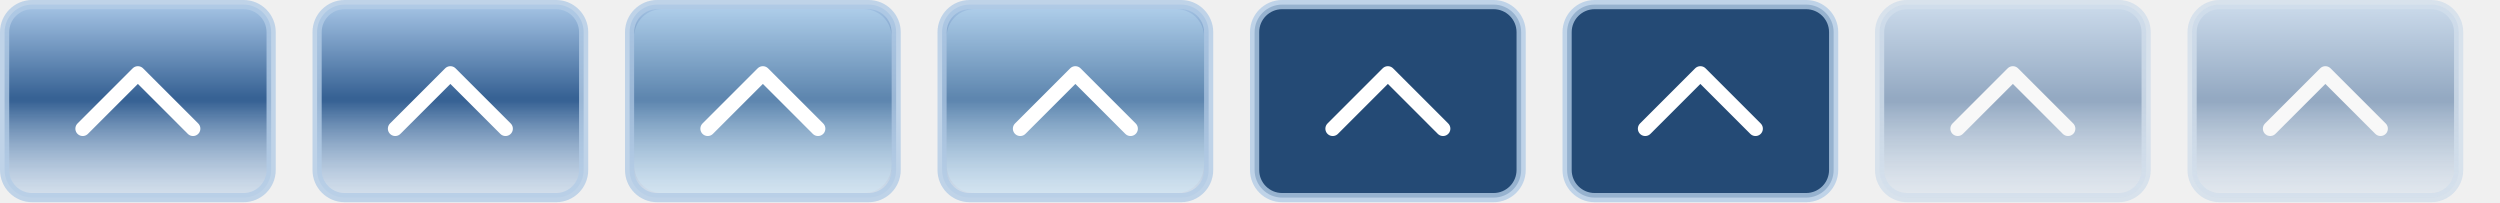
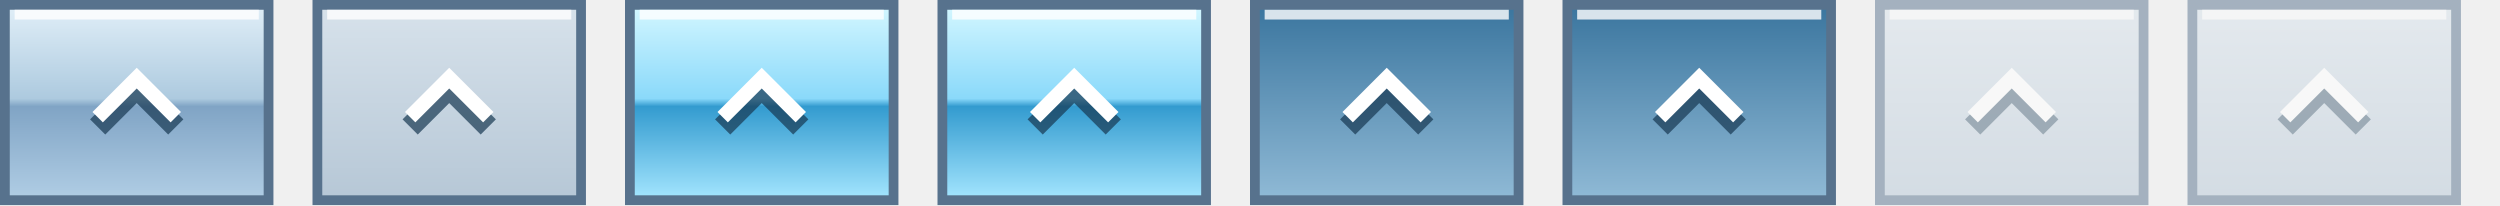
- <svg xmlns="http://www.w3.org/2000/svg" width="272" height="22" viewBox="0 0 272 22">
+ <svg xmlns="http://www.w3.org/2000/svg" width="256" height="21" viewBox="0 0 256 21">
  <defs>
-     <linearGradient id="button" x2="0" y2="1">
-       <stop stop-color="#a5c4e5" />
-       <stop offset=".48" stop-color="#376294" />
-       <stop offset=".5" stop-color="#376294" />
-       <stop offset="1" stop-color="#a5c4e5" stop-opacity=".35" />
+     <linearGradient id="window-glass" x1="0" y1="0" x2="0" y2="1">
+       <stop offset="0" stop-color="#d5e7f2" />
+       <stop offset="0.35" stop-color="#b3cee3" />
+       <stop offset="0.7" stop-color="#84a9cc" />
+       <stop offset="1" stop-color="#b9d5e9" />
    </linearGradient>
-     <linearGradient id="red" x2="0" y2="1">
-       <stop stop-color="#f3aaa9" />
-       <stop offset=".48" stop-color="#9c3e55" />
-       <stop offset=".5" stop-color="#9c3e55" />
-       <stop offset="1" stop-color="#f3aaa9" stop-opacity=".35" />
+     <linearGradient id="window-inactive" x1="0" y1="0" x2="0" y2="1">
+       <stop offset="0" stop-color="#e1e9ef" />
+       <stop offset="0.6" stop-color="#bfcedb" />
+       <stop offset="1" stop-color="#cddae6" />
+     </linearGradient>
+     <linearGradient id="caption" x1="0" y1="0" x2="0" y2="1">
+       <stop offset="0" stop-color="#e1eff8" />
+       <stop offset="0.48" stop-color="#adcadf" />
+       <stop offset="0.52" stop-color="#80a4c5" />
+       <stop offset="1" stop-color="#b1cee5" />
+     </linearGradient>
+     <linearGradient id="caption-hover" x1="0" y1="0" x2="0" y2="1">
+       <stop offset="0" stop-color="#d4f7ff" />
+       <stop offset="0.48" stop-color="#8ad9fa" />
+       <stop offset="0.52" stop-color="#339bcf" />
+       <stop offset="1" stop-color="#a5e6ff" />
+     </linearGradient>
+     <linearGradient id="caption-pressed" x1="0" y1="0" x2="0" y2="1">
+       <stop offset="0" stop-color="#3a759e" />
+       <stop offset="1" stop-color="#90bad6" />
+     </linearGradient>
+     <linearGradient id="caption-inactive" x1="0" y1="0" x2="0" y2="1">
+       <stop offset="0" stop-color="#d7e2eb" />
+       <stop offset="1" stop-color="#b6c7d6" />
+     </linearGradient>
+     <linearGradient id="caption-close" x1="0" y1="0" x2="0" y2="1">
+       <stop offset="0" stop-color="#e6b3aa" />
+       <stop offset="0.48" stop-color="#d98474" />
+       <stop offset="0.52" stop-color="#b64b38" />
+       <stop offset="1" stop-color="#d38a70" />
+     </linearGradient>
+     <linearGradient id="caption-close-hover" x1="0" y1="0" x2="0" y2="1">
+       <stop offset="0" stop-color="#ffcfb7" />
+       <stop offset="0.48" stop-color="#f48c68" />
+       <stop offset="0.52" stop-color="#d73818" />
+       <stop offset="1" stop-color="#ef9a71" />
+     </linearGradient>
+     <linearGradient id="caption-close-pressed" x1="0" y1="0" x2="0" y2="1">
+       <stop offset="0" stop-color="#8d2c24" />
+       <stop offset="1" stop-color="#cb6350" />
    </linearGradient>
  </defs>
-   <g id="active-center" transform="translate(0,0)" opacity="1">
-     <rect x=".5" y=".5" width="29" height="21" rx="3" fill="url(#button)" stroke="#b3cce6" stroke-opacity=".8" />
-     <path d="M9 14l6-6 6 6" fill="none" stroke="#fff" stroke-width="1.6" stroke-linecap="round" stroke-linejoin="round" />
+   <g id="active-center" transform="translate(0,0)">
+     <g opacity="1">
+       <path d="M.5 .5H27.5V20.5H.5Z" fill="url(#caption)" stroke="#57728d" stroke-width="1" />
+       <path d="M1.5 1.5H26.5" stroke="#fff" stroke-opacity=".8" />
+       <g transform="translate(14.0,10)" fill="none" stroke-linejoin="miter">
+         <path d="M-4 2l4-4 4 4" transform="translate(0,1)" stroke="#183852" stroke-opacity=".7" stroke-width="2.2" />
+         <path d="M-4 2l4-4 4 4" stroke="#fff" stroke-width="1.5" />
+       </g>
+     </g>
  </g>
-   <g id="inactive-center" transform="translate(34,0)" opacity="1">
-     <rect x=".5" y=".5" width="29" height="21" rx="3" fill="url(#button)" stroke="#b3cce6" stroke-opacity=".8" />
-     <path d="M9 14l6-6 6 6" fill="none" stroke="#fff" stroke-width="1.6" stroke-linecap="round" stroke-linejoin="round" />
+   <g id="inactive-center" transform="translate(32,0)">
+     <g opacity="1">
+       <path d="M.5 .5H27.5V20.5H.5Z" fill="url(#caption-inactive)" stroke="#57728d" stroke-width="1" />
+       <path d="M1.5 1.5H26.5" stroke="#fff" stroke-opacity=".8" />
+       <g transform="translate(14.0,10)" fill="none" stroke-linejoin="miter">
+         <path d="M-4 2l4-4 4 4" transform="translate(0,1)" stroke="#183852" stroke-opacity=".7" stroke-width="2.2" />
+         <path d="M-4 2l4-4 4 4" stroke="#fff" stroke-width="1.5" />
+       </g>
+     </g>
  </g>
-   <g id="hover-center" transform="translate(68,0)" opacity="1">
-     <rect x=".5" y=".5" width="29" height="21" rx="3" fill="url(#button)" stroke="#b3cce6" stroke-opacity=".8" />
-     <rect x="1" y="1" width="28" height="20" rx="3" fill="#d5f3ff" opacity=".25" />
-     <path d="M9 14l6-6 6 6" fill="none" stroke="#fff" stroke-width="1.6" stroke-linecap="round" stroke-linejoin="round" />
+   <g id="hover-center" transform="translate(64,0)">
+     <g opacity="1">
+       <path d="M.5 .5H27.5V20.5H.5Z" fill="url(#caption-hover)" stroke="#57728d" stroke-width="1" />
+       <path d="M1.5 1.5H26.5" stroke="#fff" stroke-opacity=".8" />
+       <g transform="translate(14.0,10)" fill="none" stroke-linejoin="miter">
+         <path d="M-4 2l4-4 4 4" transform="translate(0,1)" stroke="#183852" stroke-opacity=".7" stroke-width="2.2" />
+         <path d="M-4 2l4-4 4 4" stroke="#fff" stroke-width="1.5" />
+       </g>
+     </g>
  </g>
-   <g id="hover-inactive-center" transform="translate(102,0)" opacity="1">
-     <rect x=".5" y=".5" width="29" height="21" rx="3" fill="url(#button)" stroke="#b3cce6" stroke-opacity=".8" />
-     <rect x="1" y="1" width="28" height="20" rx="3" fill="#d5f3ff" opacity=".25" />
-     <path d="M9 14l6-6 6 6" fill="none" stroke="#fff" stroke-width="1.6" stroke-linecap="round" stroke-linejoin="round" />
+   <g id="hover-inactive-center" transform="translate(96,0)">
+     <g opacity="1">
+       <path d="M.5 .5H27.5V20.5H.5Z" fill="url(#caption-hover)" stroke="#57728d" stroke-width="1" />
+       <path d="M1.5 1.5H26.5" stroke="#fff" stroke-opacity=".8" />
+       <g transform="translate(14.0,10)" fill="none" stroke-linejoin="miter">
+         <path d="M-4 2l4-4 4 4" transform="translate(0,1)" stroke="#183852" stroke-opacity=".7" stroke-width="2.2" />
+         <path d="M-4 2l4-4 4 4" stroke="#fff" stroke-width="1.5" />
+       </g>
+     </g>
  </g>
-   <g id="pressed-center" transform="translate(136,0)" opacity="1">
-     <rect x=".5" y=".5" width="29" height="21" rx="3" fill="#244a75" stroke="#b3cce6" stroke-opacity=".8" />
-     <path d="M9 14l6-6 6 6" fill="none" stroke="#fff" stroke-width="1.6" stroke-linecap="round" stroke-linejoin="round" />
+   <g id="pressed-center" transform="translate(128,0)">
+     <g opacity="1">
+       <path d="M.5 .5H27.5V20.5H.5Z" fill="url(#caption-pressed)" stroke="#57728d" stroke-width="1" />
+       <path d="M1.5 1.5H26.5" stroke="#fff" stroke-opacity=".8" />
+       <g transform="translate(14.0,10)" fill="none" stroke-linejoin="miter">
+         <path d="M-4 2l4-4 4 4" transform="translate(0,1)" stroke="#183852" stroke-opacity=".7" stroke-width="2.2" />
+         <path d="M-4 2l4-4 4 4" stroke="#fff" stroke-width="1.5" />
+       </g>
+     </g>
  </g>
-   <g id="pressed-inactive-center" transform="translate(170,0)" opacity="1">
-     <rect x=".5" y=".5" width="29" height="21" rx="3" fill="#244a75" stroke="#b3cce6" stroke-opacity=".8" />
-     <path d="M9 14l6-6 6 6" fill="none" stroke="#fff" stroke-width="1.6" stroke-linecap="round" stroke-linejoin="round" />
+   <g id="pressed-inactive-center" transform="translate(160,0)">
+     <g opacity="1">
+       <path d="M.5 .5H27.5V20.5H.5Z" fill="url(#caption-pressed)" stroke="#57728d" stroke-width="1" />
+       <path d="M1.5 1.5H26.5" stroke="#fff" stroke-opacity=".8" />
+       <g transform="translate(14.0,10)" fill="none" stroke-linejoin="miter">
+         <path d="M-4 2l4-4 4 4" transform="translate(0,1)" stroke="#183852" stroke-opacity=".7" stroke-width="2.2" />
+         <path d="M-4 2l4-4 4 4" stroke="#fff" stroke-width="1.5" />
+       </g>
+     </g>
  </g>
-   <g id="deactivated-center" transform="translate(204,0)" opacity="0.5">
-     <rect x=".5" y=".5" width="29" height="21" rx="3" fill="url(#button)" stroke="#b3cce6" stroke-opacity=".8" />
-     <path d="M9 14l6-6 6 6" fill="none" stroke="#fff" stroke-width="1.6" stroke-linecap="round" stroke-linejoin="round" />
+   <g id="deactivated-center" transform="translate(192,0)">
+     <g opacity="0.5">
+       <path d="M.5 .5H27.5V20.5H.5Z" fill="url(#caption-inactive)" stroke="#57728d" stroke-width="1" />
+       <path d="M1.5 1.5H26.5" stroke="#fff" stroke-opacity=".8" />
+       <g transform="translate(14.0,10)" fill="none" stroke-linejoin="miter">
+         <path d="M-4 2l4-4 4 4" transform="translate(0,1)" stroke="#183852" stroke-opacity=".7" stroke-width="2.2" />
+         <path d="M-4 2l4-4 4 4" stroke="#fff" stroke-width="1.5" />
+       </g>
+     </g>
  </g>
-   <g id="deactivated-inactive-center" transform="translate(238,0)" opacity="0.5">
-     <rect x=".5" y=".5" width="29" height="21" rx="3" fill="url(#button)" stroke="#b3cce6" stroke-opacity=".8" />
-     <path d="M9 14l6-6 6 6" fill="none" stroke="#fff" stroke-width="1.6" stroke-linecap="round" stroke-linejoin="round" />
+   <g id="deactivated-inactive-center" transform="translate(224,0)">
+     <g opacity="0.5">
+       <path d="M.5 .5H27.5V20.5H.5Z" fill="url(#caption-inactive)" stroke="#57728d" stroke-width="1" />
+       <path d="M1.5 1.5H26.5" stroke="#fff" stroke-opacity=".8" />
+       <g transform="translate(14.0,10)" fill="none" stroke-linejoin="miter">
+         <path d="M-4 2l4-4 4 4" transform="translate(0,1)" stroke="#183852" stroke-opacity=".7" stroke-width="2.2" />
+         <path d="M-4 2l4-4 4 4" stroke="#fff" stroke-width="1.5" />
+       </g>
+     </g>
  </g>
</svg>
